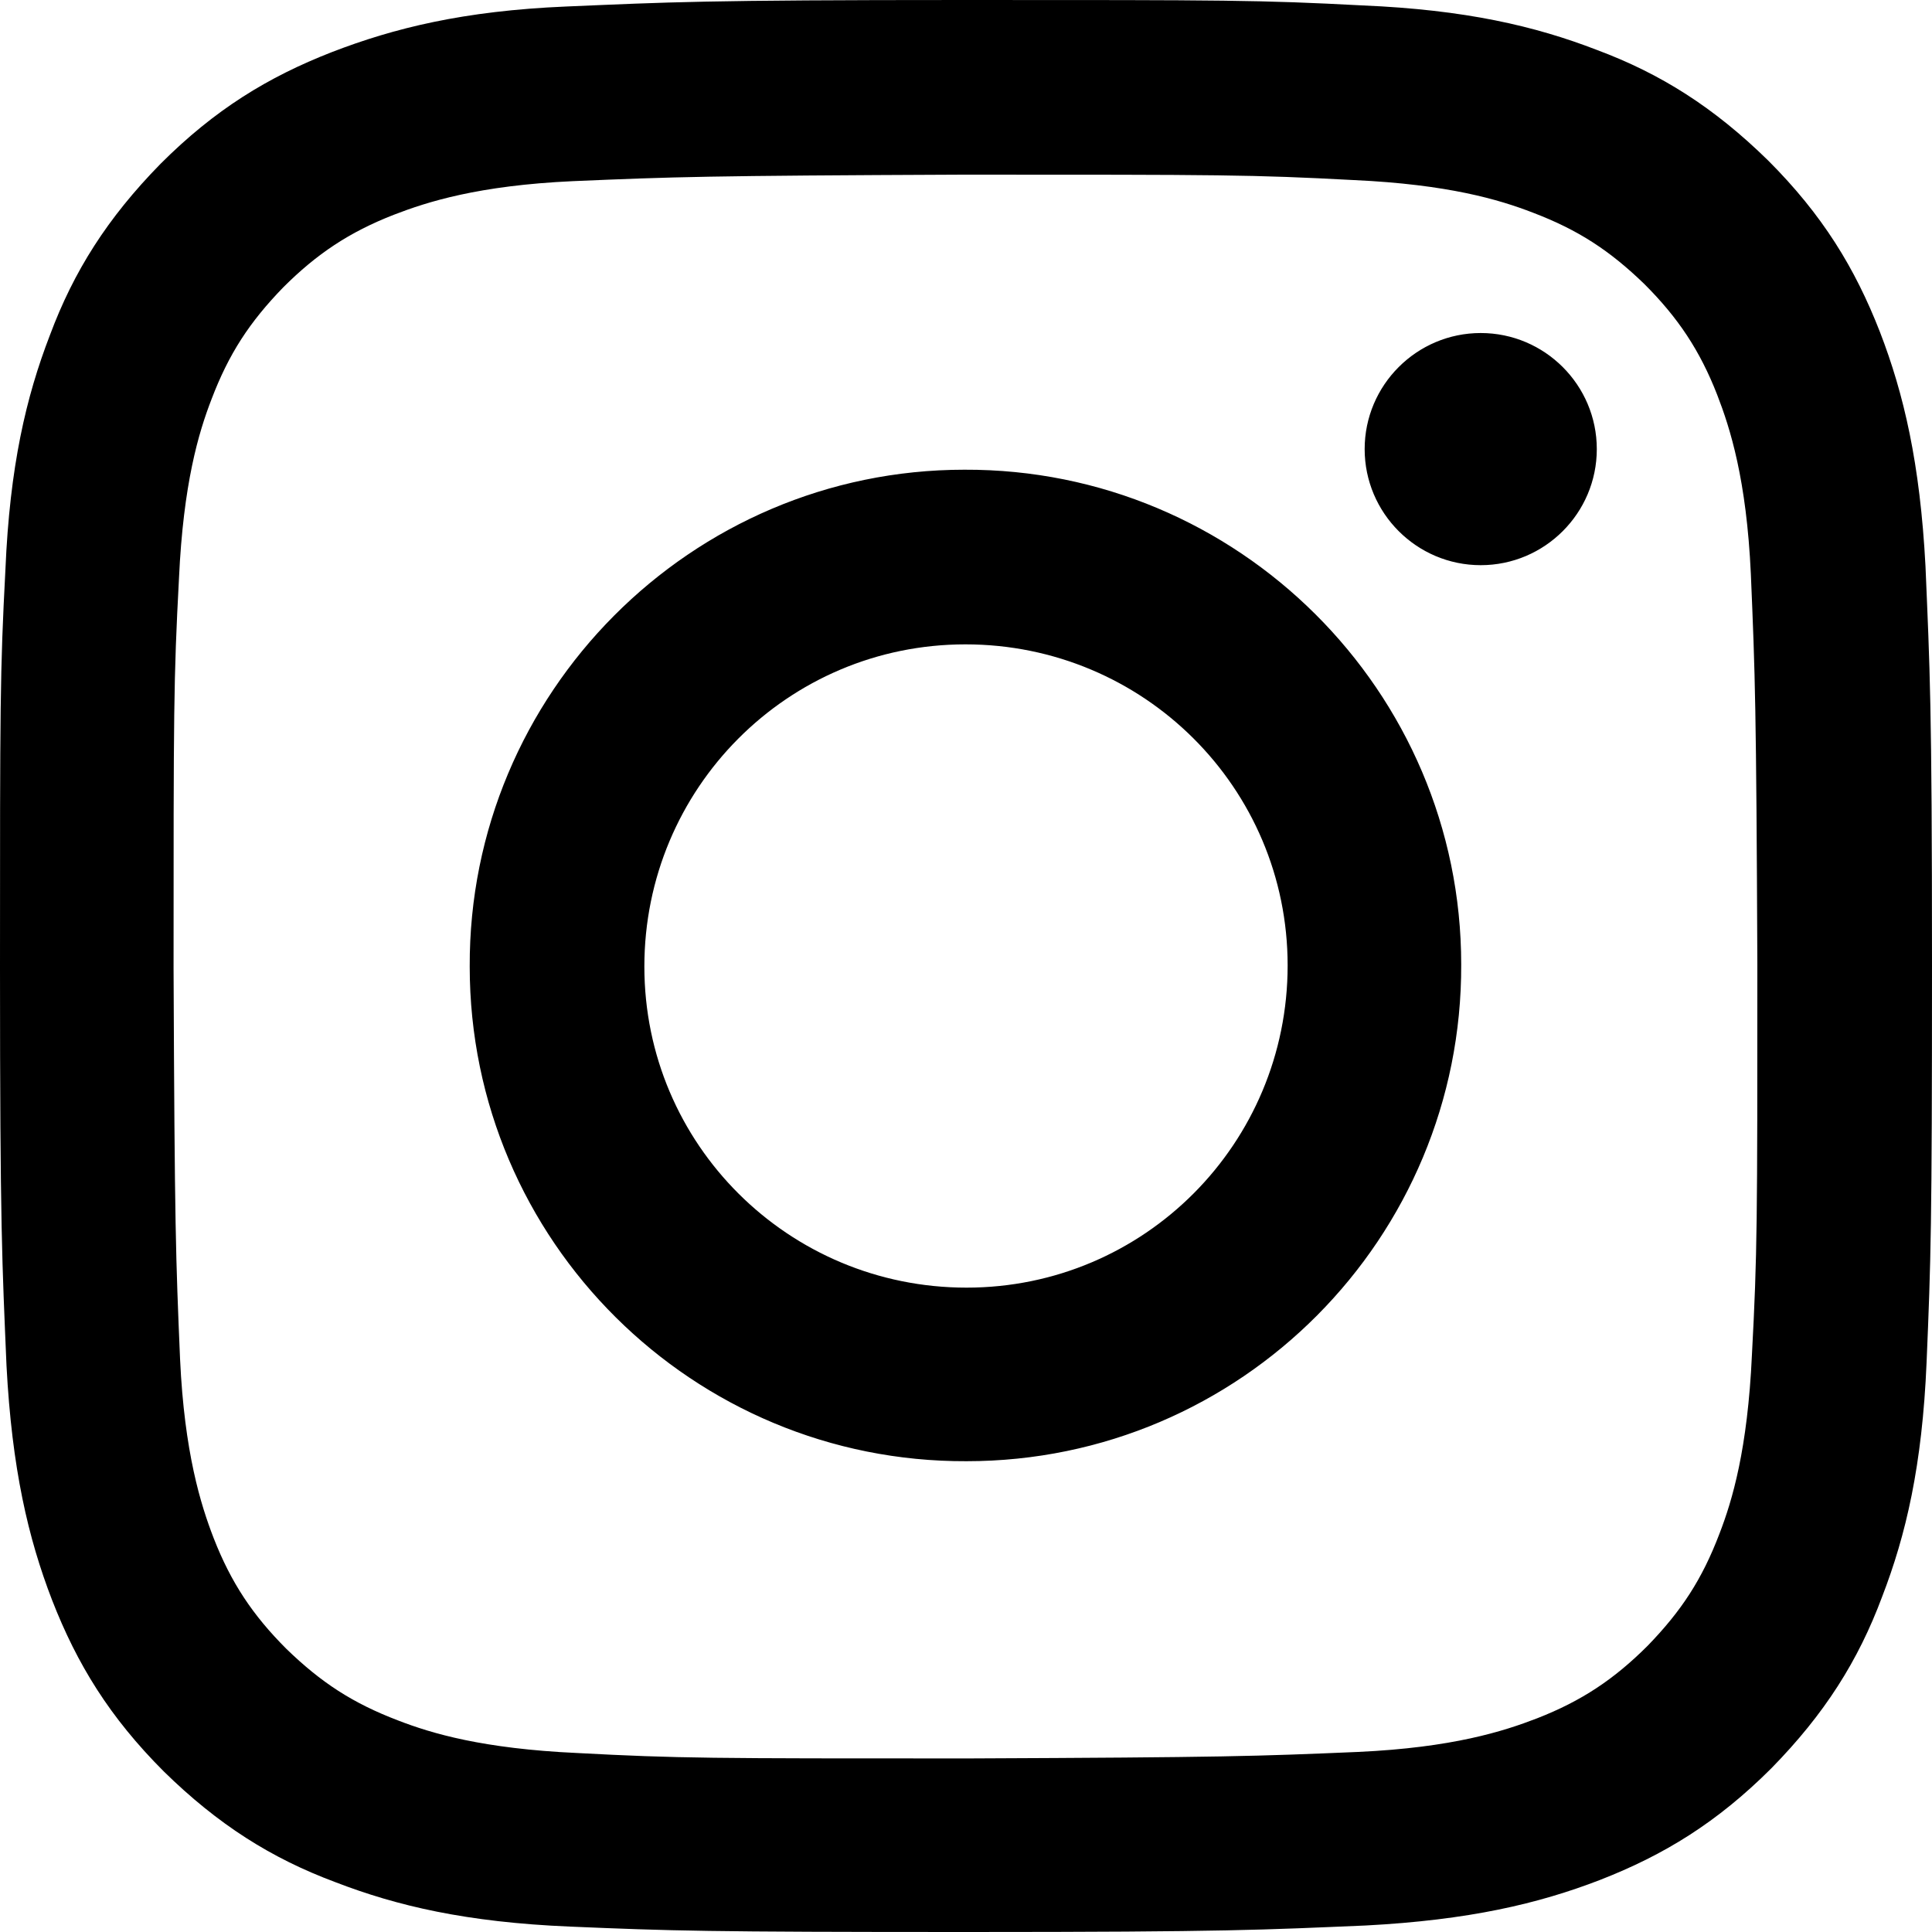
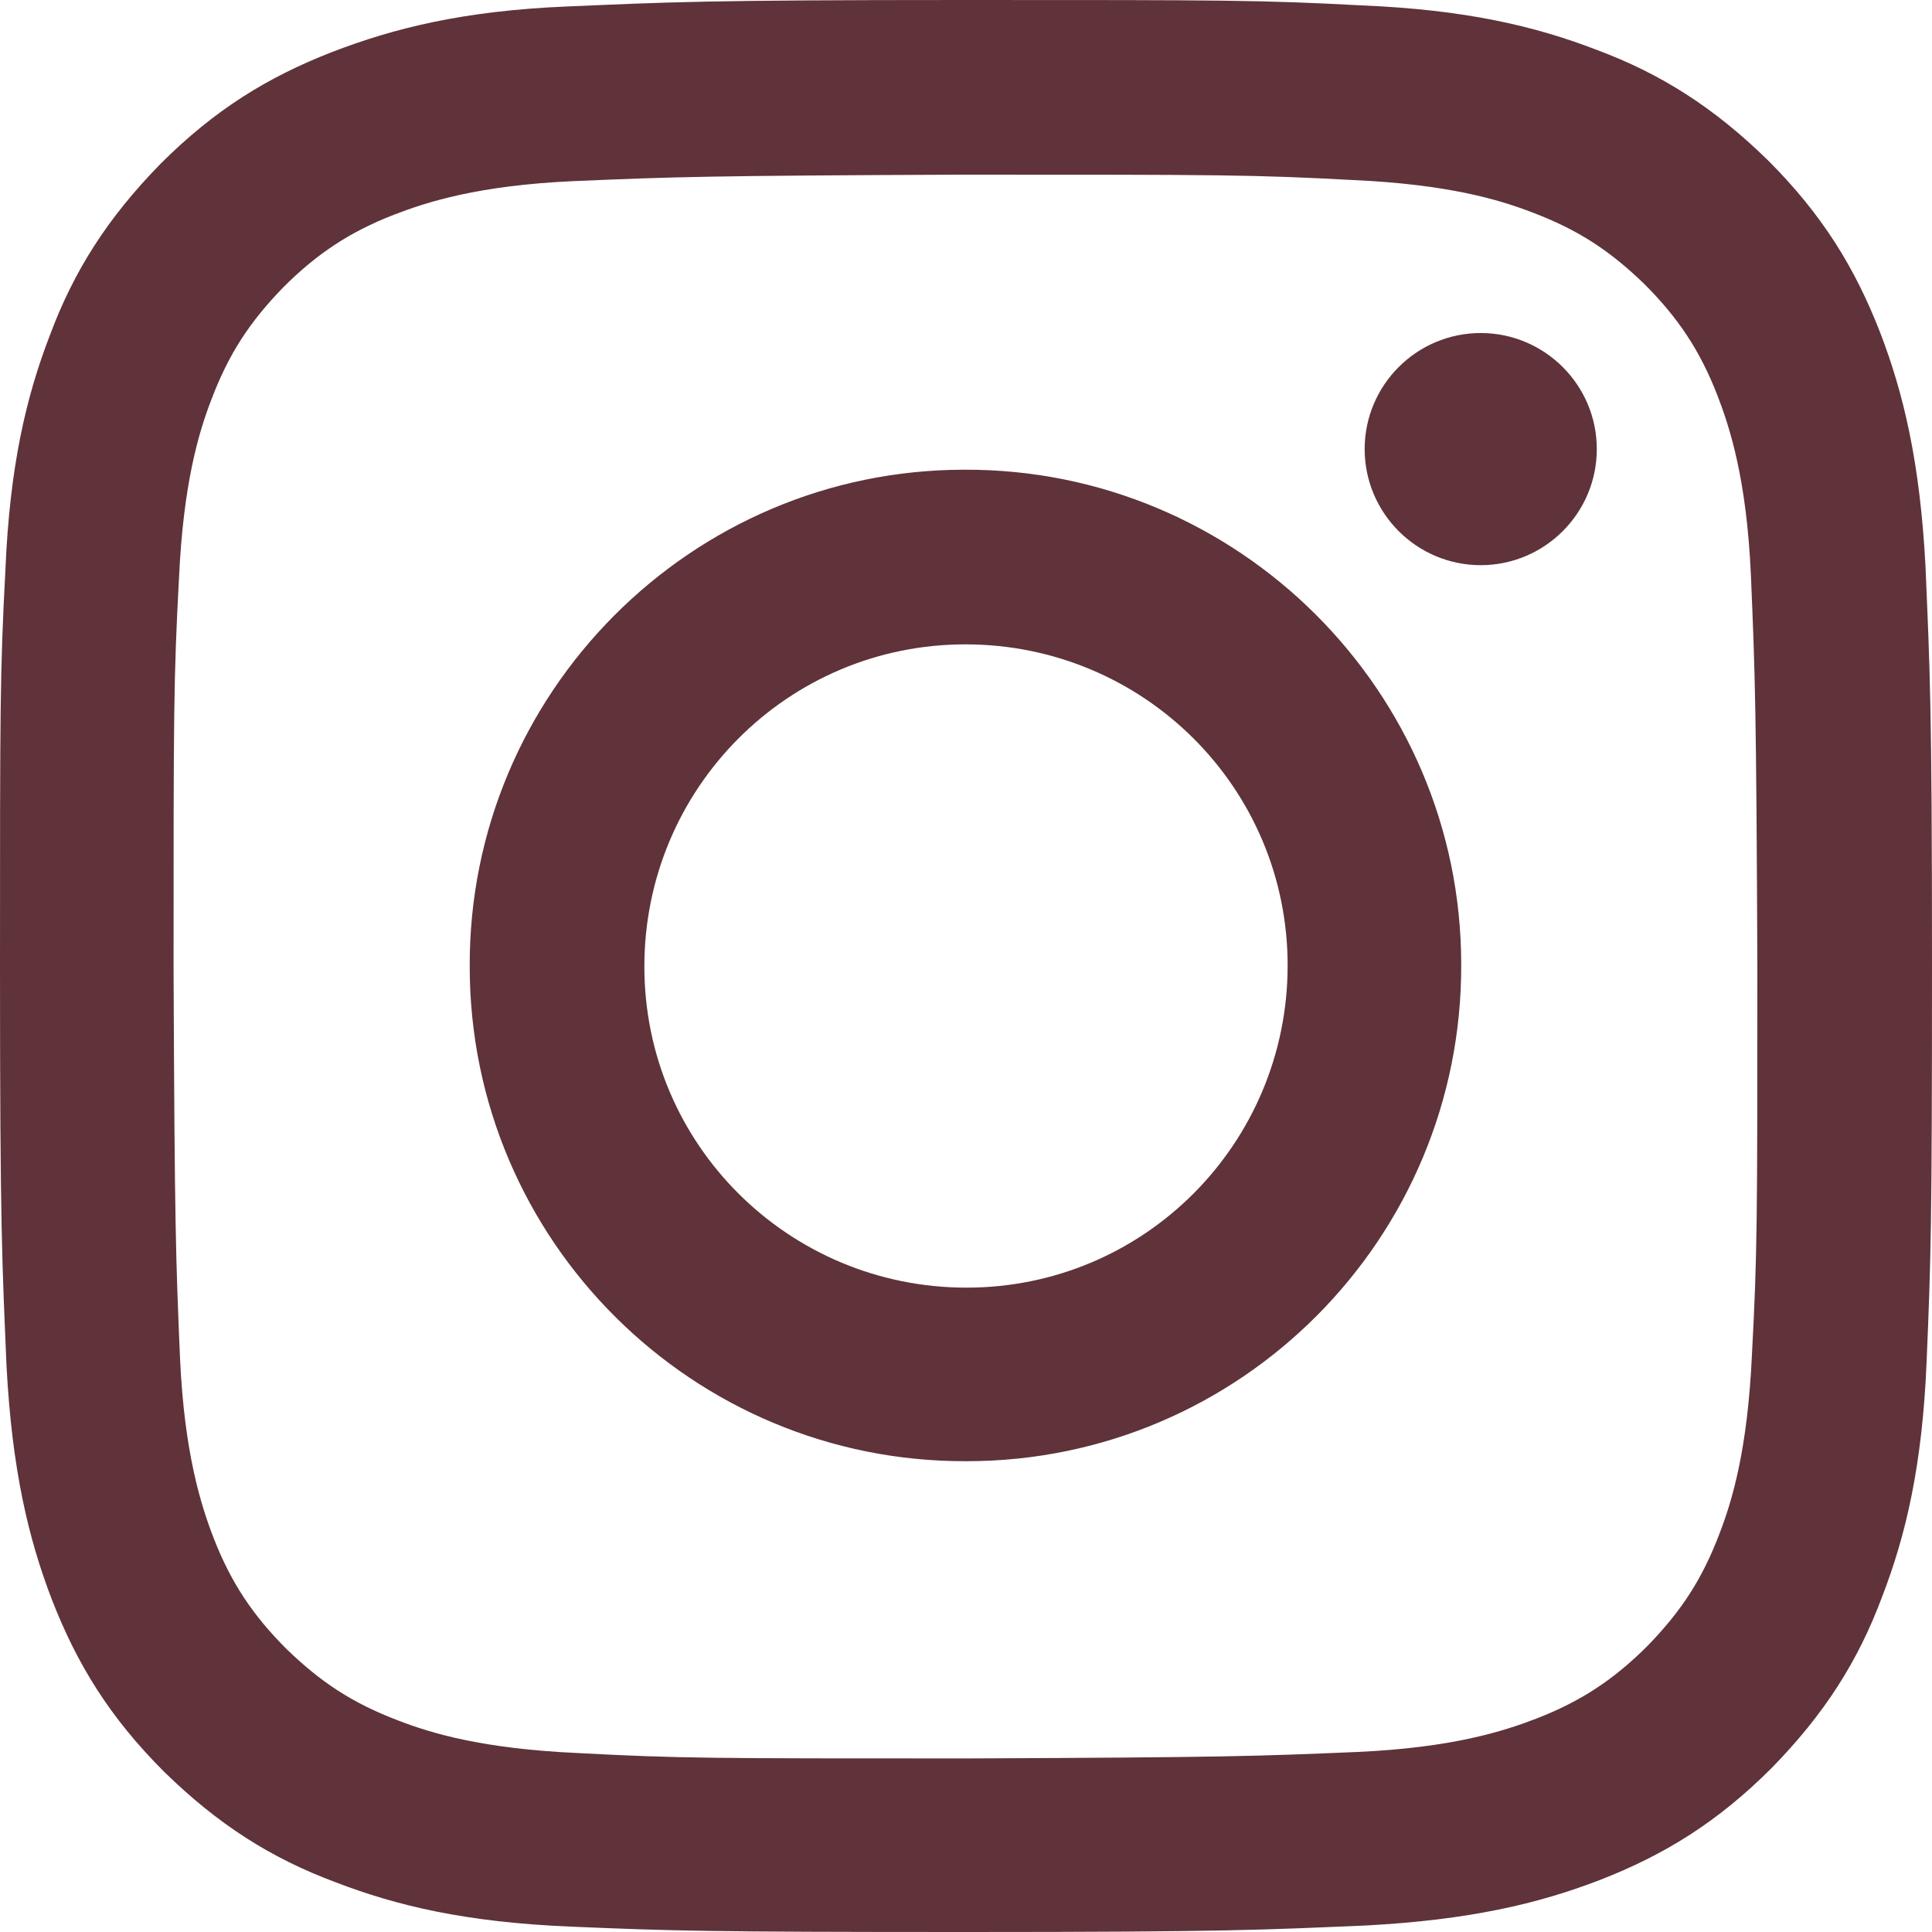
<svg xmlns="http://www.w3.org/2000/svg" id="_レイヤー_2" data-name="レイヤー 2" viewBox="0 0 17.81 17.81">
  <defs>
    <style>
      .cls-1 {
-         fill: #000;
+         fill: #5f3339;
      }
    </style>
  </defs>
  <g id="_ワイヤー" data-name="ワイヤー">
    <path class="cls-1" d="M5.22.06c-.95.04-1.59.2-2.16.42-.59.23-1.08.53-1.58,1.03-.49.5-.8.99-1.02,1.58-.22.57-.37,1.21-.41,2.16C0,6.2,0,6.5,0,8.92c0,2.42.02,2.72.06,3.67.05.95.2,1.59.42,2.16.23.59.53,1.08,1.03,1.58.5.49.99.8,1.58,1.02.57.22,1.21.37,2.16.41.95.04,1.25.05,3.67.05,2.42,0,2.72-.02,3.67-.06.95-.05,1.59-.2,2.16-.42.59-.23,1.08-.53,1.58-1.03.49-.5.8-.99,1.02-1.58.22-.57.37-1.21.41-2.16.04-.95.05-1.25.05-3.67,0-2.42-.02-2.72-.06-3.67-.05-.95-.2-1.59-.42-2.16-.23-.59-.53-1.08-1.03-1.58-.5-.49-.99-.8-1.58-1.02-.57-.22-1.21-.37-2.16-.41C11.61,0,11.31,0,8.89,0c-2.42,0-2.72.02-3.67.06M5.32,16.16c-.87-.04-1.34-.18-1.65-.3-.42-.16-.71-.35-1.03-.66-.31-.31-.51-.61-.67-1.02-.12-.31-.27-.79-.31-1.65-.04-.94-.05-1.22-.06-3.6,0-2.38,0-2.66.05-3.6.04-.87.18-1.34.3-1.65.16-.42.35-.71.66-1.03.31-.31.61-.51,1.02-.67.31-.12.78-.27,1.65-.31.94-.04,1.22-.05,3.6-.06,2.38,0,2.66,0,3.6.05.87.04,1.34.18,1.65.3.42.16.71.35,1.03.66.31.31.51.61.67,1.02.12.31.27.78.31,1.65.04.94.05,1.22.06,3.6,0,2.38,0,2.66-.05,3.6-.04.87-.18,1.34-.3,1.65-.16.42-.35.71-.66,1.03-.31.31-.61.51-1.02.67-.31.12-.78.27-1.65.31-.94.04-1.22.05-3.6.06-2.38,0-2.66,0-3.6-.05M12.58,4.14c0,.59.48,1.07,1.07,1.07.59,0,1.07-.48,1.07-1.07,0-.59-.48-1.07-1.07-1.07s-1.07.48-1.07,1.07M4.33,8.91c0,2.53,2.06,4.57,4.58,4.56,2.53,0,4.57-2.06,4.56-4.58,0-2.52-2.06-4.57-4.58-4.56-2.52,0-4.57,2.06-4.56,4.58M5.94,8.91c0-1.64,1.32-2.97,2.96-2.97,1.64,0,2.97,1.32,2.97,2.96,0,1.64-1.32,2.97-2.96,2.97-1.64,0-2.97-1.32-2.97-2.96" />
  </g>
</svg>
